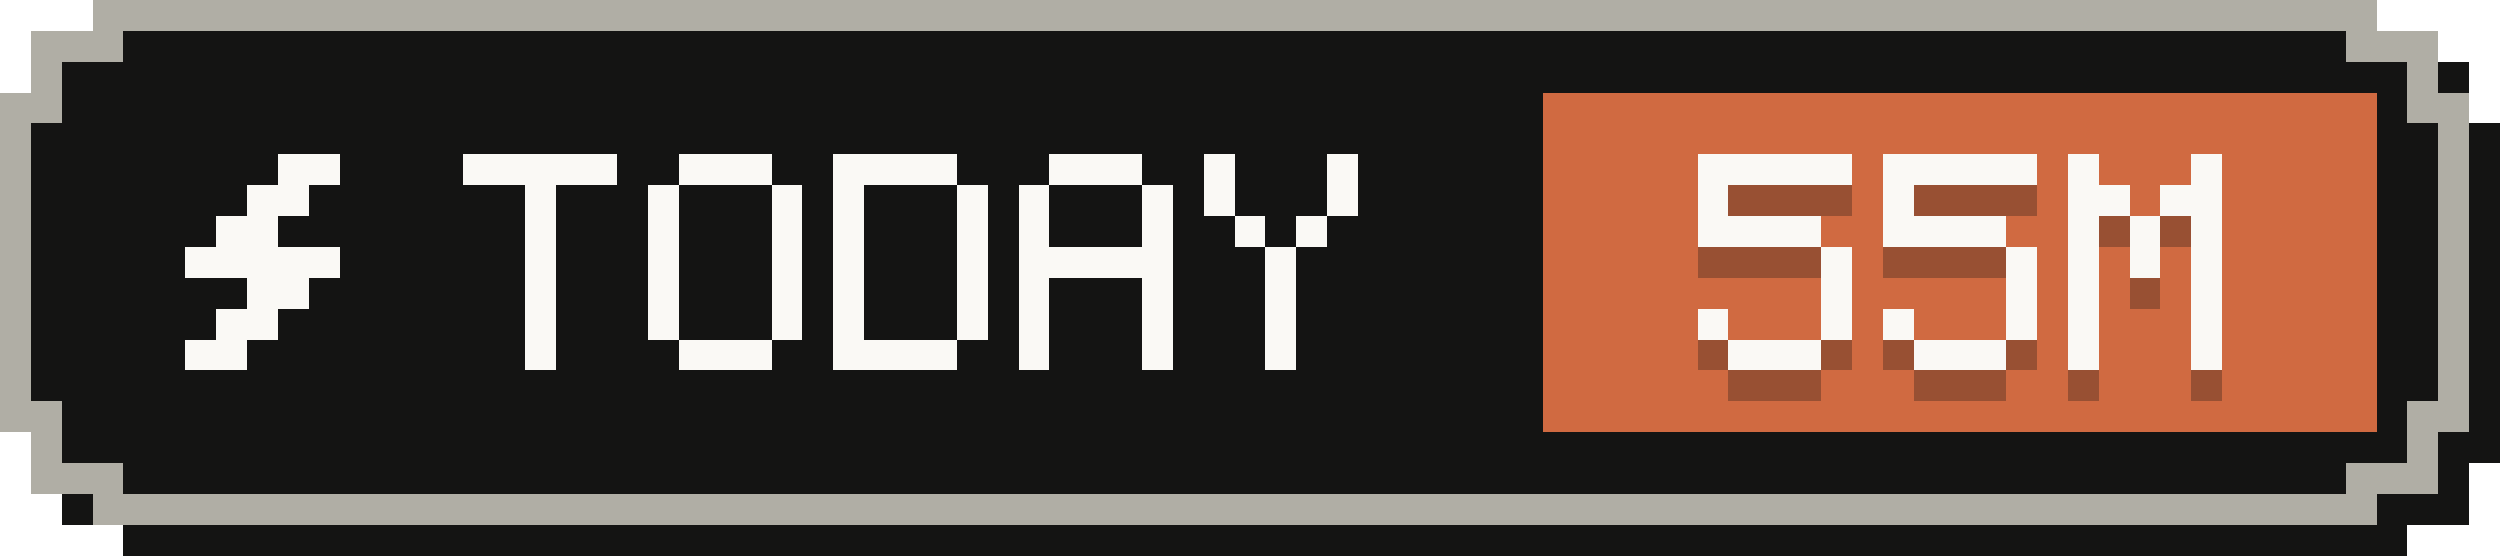
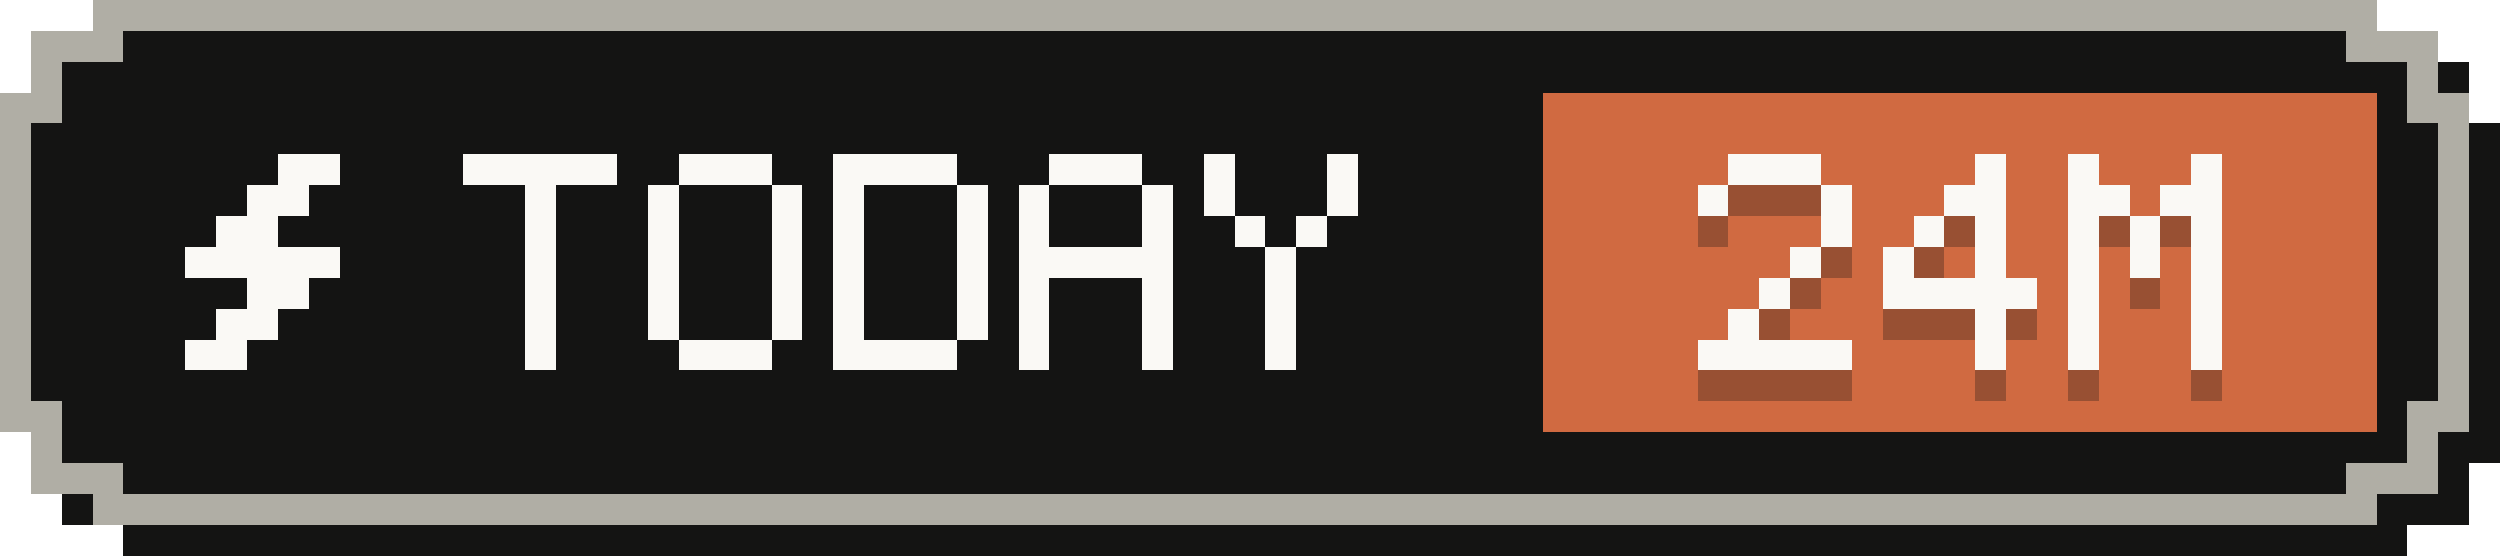
- <svg xmlns="http://www.w3.org/2000/svg" width="81" height="18" viewBox="0 0 81 18" role="img" aria-label="Tokens today: 55M">
+ <svg xmlns="http://www.w3.org/2000/svg" width="81" height="18" viewBox="0 0 81 18" role="img" aria-label="Tokens today: 24M">
  <g shape-rendering="crispEdges">
    <path fill="#141413" d="M4,1 H78 V2 H80 V4 H81 V15 H80 V17 H78 V18 H4 V17 H2 V15 H1 V4 H2 V2 H4 Z" />
    <path fill="#b0aea5" d="M3,0 H77 V1 H79 V3 H80 V14 H79 V16 H77 V17 H3 V16 H1 V14 H0 V3 H1 V1 H3 Z" />
    <path fill="#141413" d="M4,1 H76 V2 H78 V4 H79 V13 H78 V15 H76 V16 H4 V15 H2 V13 H1 V4 H2 V2 H4 Z" />
    <rect fill="#d06a41" x="50" y="3" width="27" height="11" />
    <g fill="#faf9f5">
      <rect x="9" y="5" width="2" height="1" />
      <rect x="8" y="6" width="2" height="1" />
      <rect x="7" y="7" width="2" height="1" />
      <rect x="6" y="8" width="5" height="1" />
      <rect x="8" y="9" width="2" height="1" />
      <rect x="7" y="10" width="2" height="1" />
      <rect x="6" y="11" width="2" height="1" />
    </g>
    <g fill="#faf9f5">
      <rect x="15" y="5" width="5" height="1" />
      <rect x="17" y="6" width="1" height="1" />
      <rect x="17" y="7" width="1" height="1" />
      <rect x="17" y="8" width="1" height="1" />
      <rect x="17" y="9" width="1" height="1" />
      <rect x="17" y="10" width="1" height="1" />
      <rect x="17" y="11" width="1" height="1" />
      <rect x="22" y="5" width="3" height="1" />
      <rect x="21" y="6" width="1" height="1" />
      <rect x="25" y="6" width="1" height="1" />
      <rect x="21" y="7" width="1" height="1" />
      <rect x="25" y="7" width="1" height="1" />
      <rect x="21" y="8" width="1" height="1" />
      <rect x="25" y="8" width="1" height="1" />
      <rect x="21" y="9" width="1" height="1" />
      <rect x="25" y="9" width="1" height="1" />
      <rect x="21" y="10" width="1" height="1" />
      <rect x="25" y="10" width="1" height="1" />
      <rect x="22" y="11" width="3" height="1" />
      <rect x="27" y="5" width="4" height="1" />
      <rect x="27" y="6" width="1" height="1" />
      <rect x="31" y="6" width="1" height="1" />
      <rect x="27" y="7" width="1" height="1" />
      <rect x="31" y="7" width="1" height="1" />
      <rect x="27" y="8" width="1" height="1" />
      <rect x="31" y="8" width="1" height="1" />
      <rect x="27" y="9" width="1" height="1" />
      <rect x="31" y="9" width="1" height="1" />
      <rect x="27" y="10" width="1" height="1" />
      <rect x="31" y="10" width="1" height="1" />
      <rect x="27" y="11" width="4" height="1" />
      <rect x="34" y="5" width="3" height="1" />
      <rect x="33" y="6" width="1" height="1" />
      <rect x="37" y="6" width="1" height="1" />
      <rect x="33" y="7" width="1" height="1" />
      <rect x="37" y="7" width="1" height="1" />
      <rect x="33" y="8" width="5" height="1" />
      <rect x="33" y="9" width="1" height="1" />
      <rect x="37" y="9" width="1" height="1" />
      <rect x="33" y="10" width="1" height="1" />
      <rect x="37" y="10" width="1" height="1" />
      <rect x="33" y="11" width="1" height="1" />
      <rect x="37" y="11" width="1" height="1" />
      <rect x="39" y="5" width="1" height="1" />
      <rect x="43" y="5" width="1" height="1" />
      <rect x="39" y="6" width="1" height="1" />
      <rect x="43" y="6" width="1" height="1" />
      <rect x="40" y="7" width="1" height="1" />
      <rect x="42" y="7" width="1" height="1" />
      <rect x="41" y="8" width="1" height="1" />
      <rect x="41" y="9" width="1" height="1" />
      <rect x="41" y="10" width="1" height="1" />
      <rect x="41" y="11" width="1" height="1" />
    </g>
    <g fill="#141413" fill-opacity=".3">
-       <rect x="55" y="6" width="5" height="1" />
+       <rect x="56" y="6" width="3" height="1" />
      <rect x="55" y="7" width="1" height="1" />
-       <rect x="55" y="8" width="4" height="1" />
-       <rect x="59" y="9" width="1" height="1" />
-       <rect x="59" y="10" width="1" height="1" />
-       <rect x="55" y="11" width="1" height="1" />
-       <rect x="59" y="11" width="1" height="1" />
-       <rect x="56" y="12" width="3" height="1" />
-       <rect x="61" y="6" width="5" height="1" />
-       <rect x="61" y="7" width="1" height="1" />
-       <rect x="61" y="8" width="4" height="1" />
-       <rect x="65" y="9" width="1" height="1" />
-       <rect x="65" y="10" width="1" height="1" />
-       <rect x="61" y="11" width="1" height="1" />
-       <rect x="65" y="11" width="1" height="1" />
-       <rect x="62" y="12" width="3" height="1" />
+       <rect x="59" y="7" width="1" height="1" />
+       <rect x="59" y="8" width="1" height="1" />
+       <rect x="58" y="9" width="1" height="1" />
+       <rect x="57" y="10" width="1" height="1" />
+       <rect x="56" y="11" width="1" height="1" />
+       <rect x="55" y="12" width="5" height="1" />
+       <rect x="64" y="6" width="1" height="1" />
+       <rect x="63" y="7" width="2" height="1" />
+       <rect x="62" y="8" width="1" height="1" />
+       <rect x="64" y="8" width="1" height="1" />
+       <rect x="61" y="9" width="1" height="1" />
+       <rect x="64" y="9" width="1" height="1" />
+       <rect x="61" y="10" width="5" height="1" />
+       <rect x="64" y="11" width="1" height="1" />
+       <rect x="64" y="12" width="1" height="1" />
      <rect x="67" y="6" width="1" height="1" />
      <rect x="71" y="6" width="1" height="1" />
      <rect x="67" y="7" width="2" height="1" />
      <rect x="70" y="7" width="2" height="1" />
      <rect x="67" y="8" width="1" height="1" />
      <rect x="69" y="8" width="1" height="1" />
      <rect x="71" y="8" width="1" height="1" />
      <rect x="67" y="9" width="1" height="1" />
      <rect x="69" y="9" width="1" height="1" />
      <rect x="71" y="9" width="1" height="1" />
      <rect x="67" y="10" width="1" height="1" />
      <rect x="71" y="10" width="1" height="1" />
      <rect x="67" y="11" width="1" height="1" />
      <rect x="71" y="11" width="1" height="1" />
      <rect x="67" y="12" width="1" height="1" />
      <rect x="71" y="12" width="1" height="1" />
    </g>
    <g fill="#faf9f5">
-       <rect x="55" y="5" width="5" height="1" />
+       <rect x="56" y="5" width="3" height="1" />
      <rect x="55" y="6" width="1" height="1" />
-       <rect x="55" y="7" width="4" height="1" />
-       <rect x="59" y="8" width="1" height="1" />
-       <rect x="59" y="9" width="1" height="1" />
-       <rect x="55" y="10" width="1" height="1" />
-       <rect x="59" y="10" width="1" height="1" />
-       <rect x="56" y="11" width="3" height="1" />
-       <rect x="61" y="5" width="5" height="1" />
-       <rect x="61" y="6" width="1" height="1" />
-       <rect x="61" y="7" width="4" height="1" />
-       <rect x="65" y="8" width="1" height="1" />
-       <rect x="65" y="9" width="1" height="1" />
-       <rect x="61" y="10" width="1" height="1" />
-       <rect x="65" y="10" width="1" height="1" />
-       <rect x="62" y="11" width="3" height="1" />
+       <rect x="59" y="6" width="1" height="1" />
+       <rect x="59" y="7" width="1" height="1" />
+       <rect x="58" y="8" width="1" height="1" />
+       <rect x="57" y="9" width="1" height="1" />
+       <rect x="56" y="10" width="1" height="1" />
+       <rect x="55" y="11" width="5" height="1" />
+       <rect x="64" y="5" width="1" height="1" />
+       <rect x="63" y="6" width="2" height="1" />
+       <rect x="62" y="7" width="1" height="1" />
+       <rect x="64" y="7" width="1" height="1" />
+       <rect x="61" y="8" width="1" height="1" />
+       <rect x="64" y="8" width="1" height="1" />
+       <rect x="61" y="9" width="5" height="1" />
+       <rect x="64" y="10" width="1" height="1" />
+       <rect x="64" y="11" width="1" height="1" />
      <rect x="67" y="5" width="1" height="1" />
      <rect x="71" y="5" width="1" height="1" />
      <rect x="67" y="6" width="2" height="1" />
      <rect x="70" y="6" width="2" height="1" />
      <rect x="67" y="7" width="1" height="1" />
      <rect x="69" y="7" width="1" height="1" />
      <rect x="71" y="7" width="1" height="1" />
      <rect x="67" y="8" width="1" height="1" />
      <rect x="69" y="8" width="1" height="1" />
      <rect x="71" y="8" width="1" height="1" />
      <rect x="67" y="9" width="1" height="1" />
      <rect x="71" y="9" width="1" height="1" />
      <rect x="67" y="10" width="1" height="1" />
      <rect x="71" y="10" width="1" height="1" />
      <rect x="67" y="11" width="1" height="1" />
      <rect x="71" y="11" width="1" height="1" />
    </g>
  </g>
</svg>
